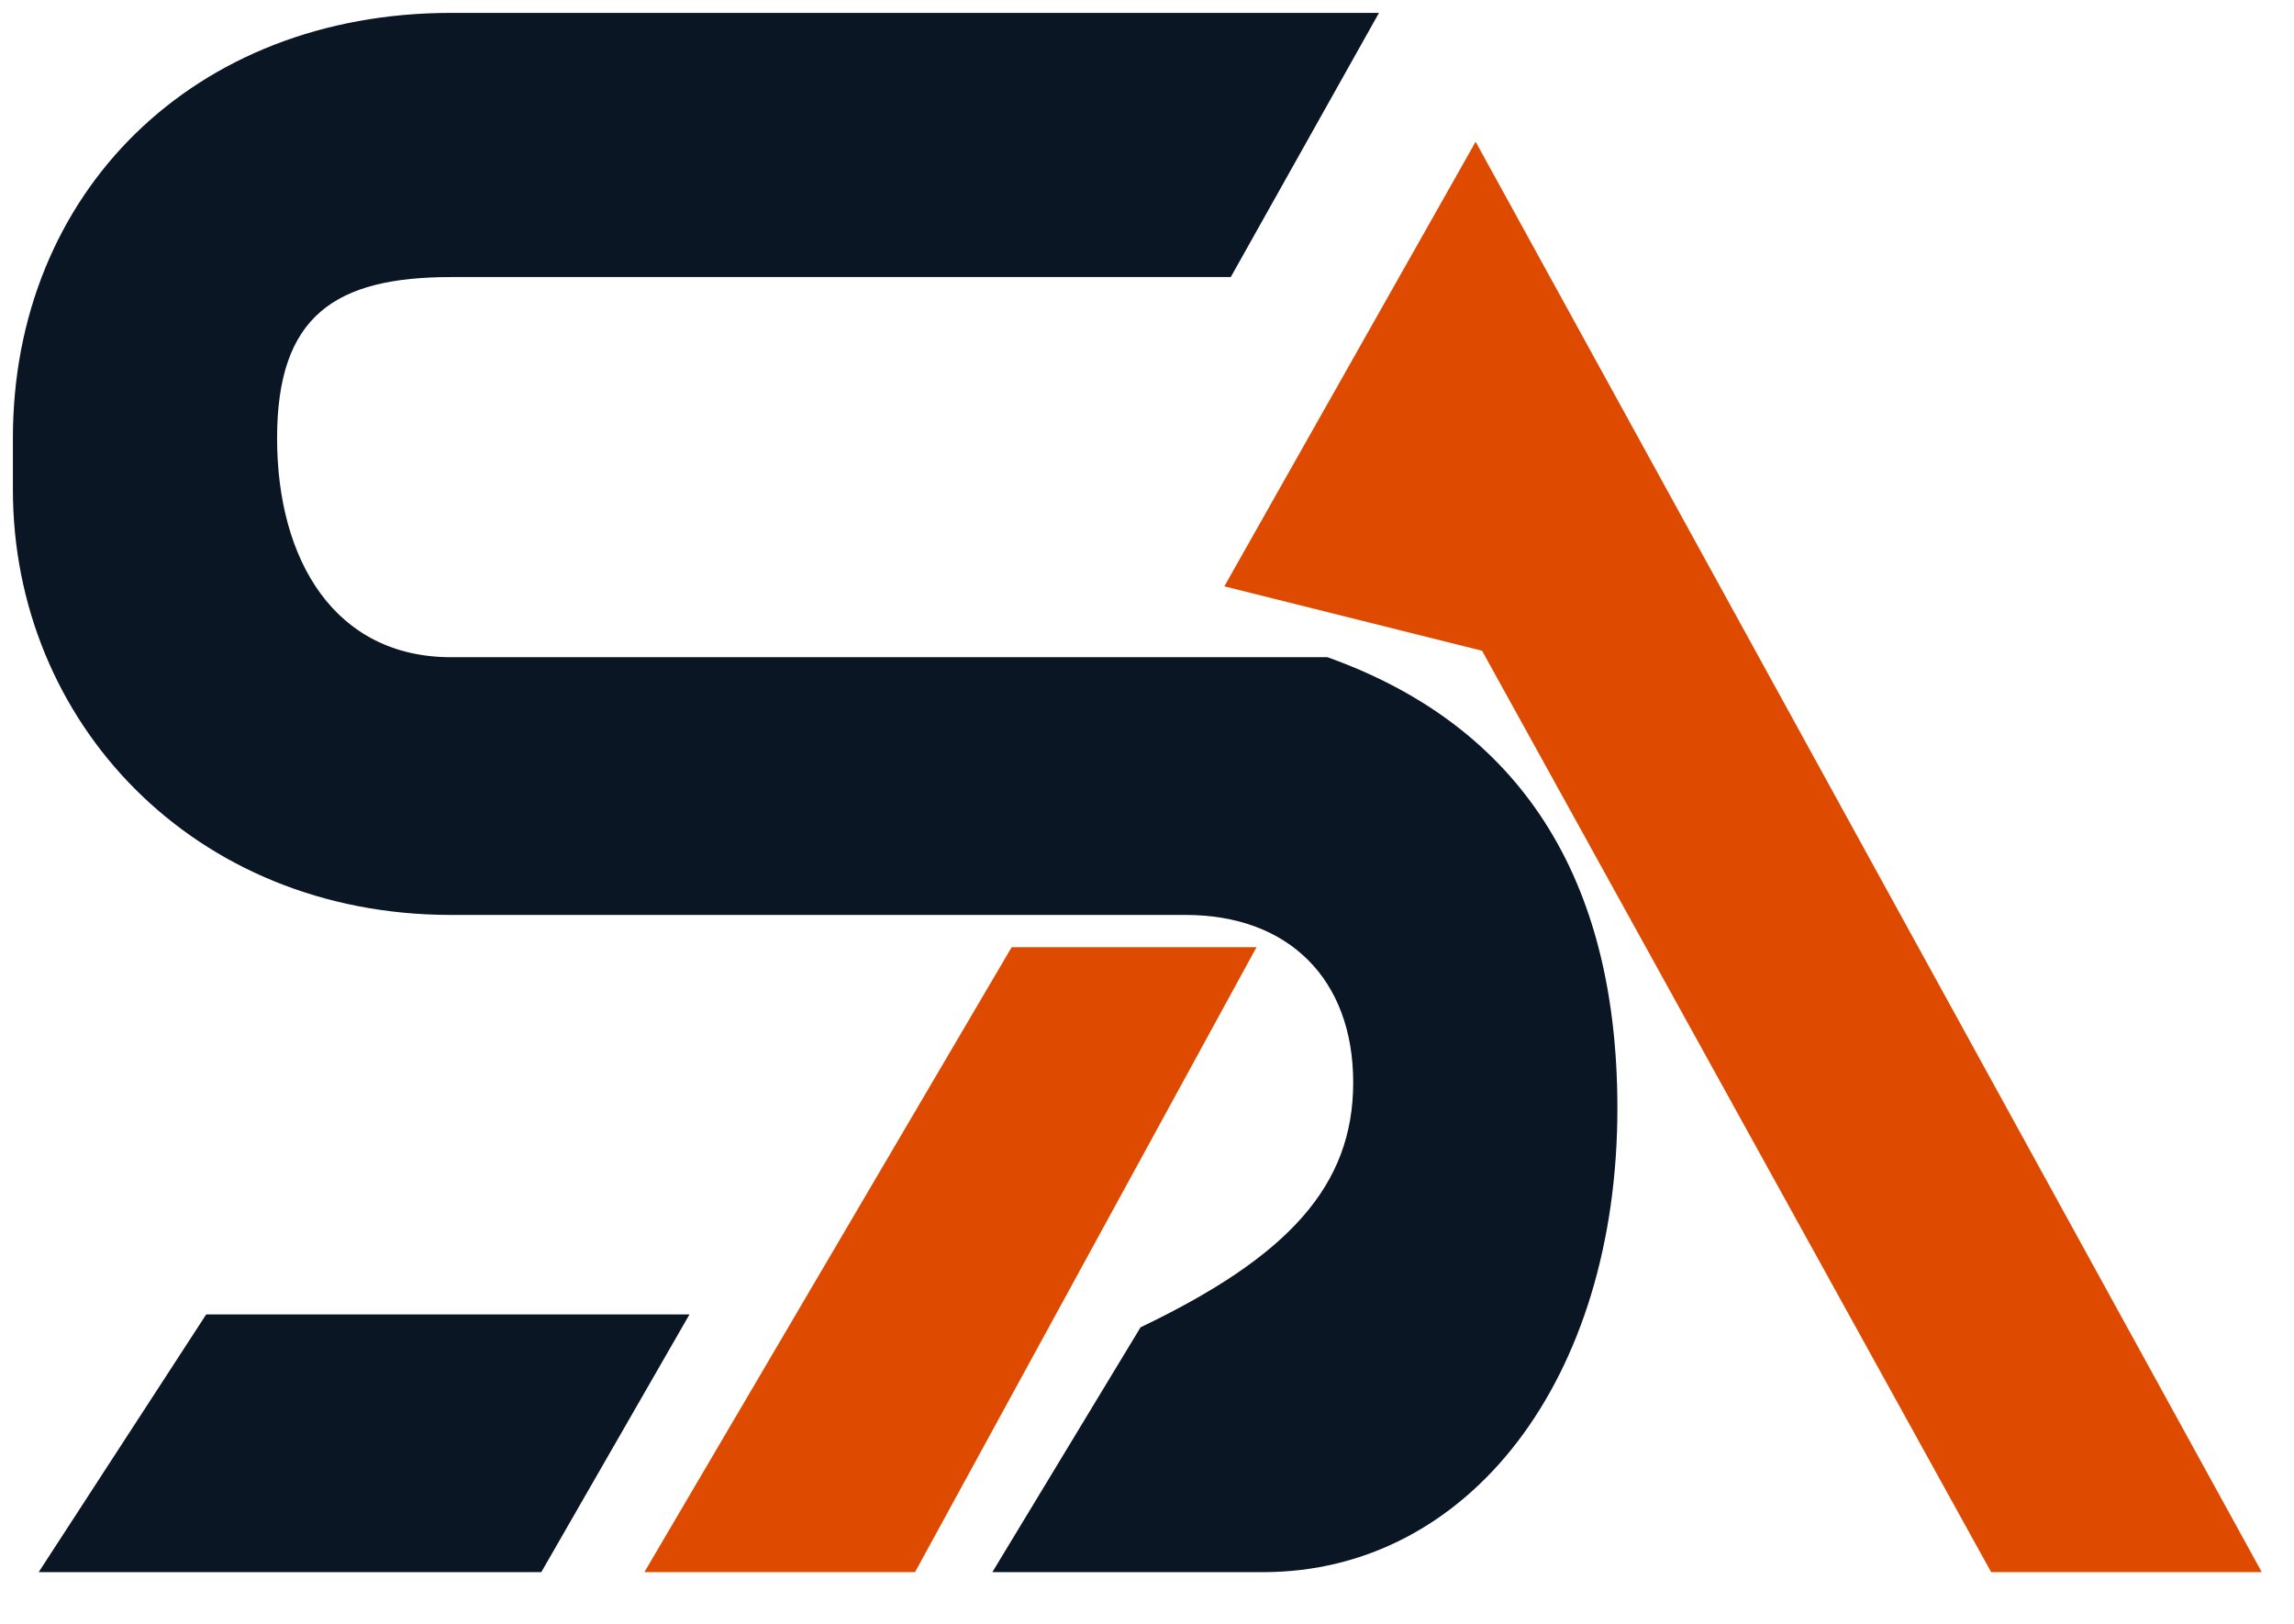
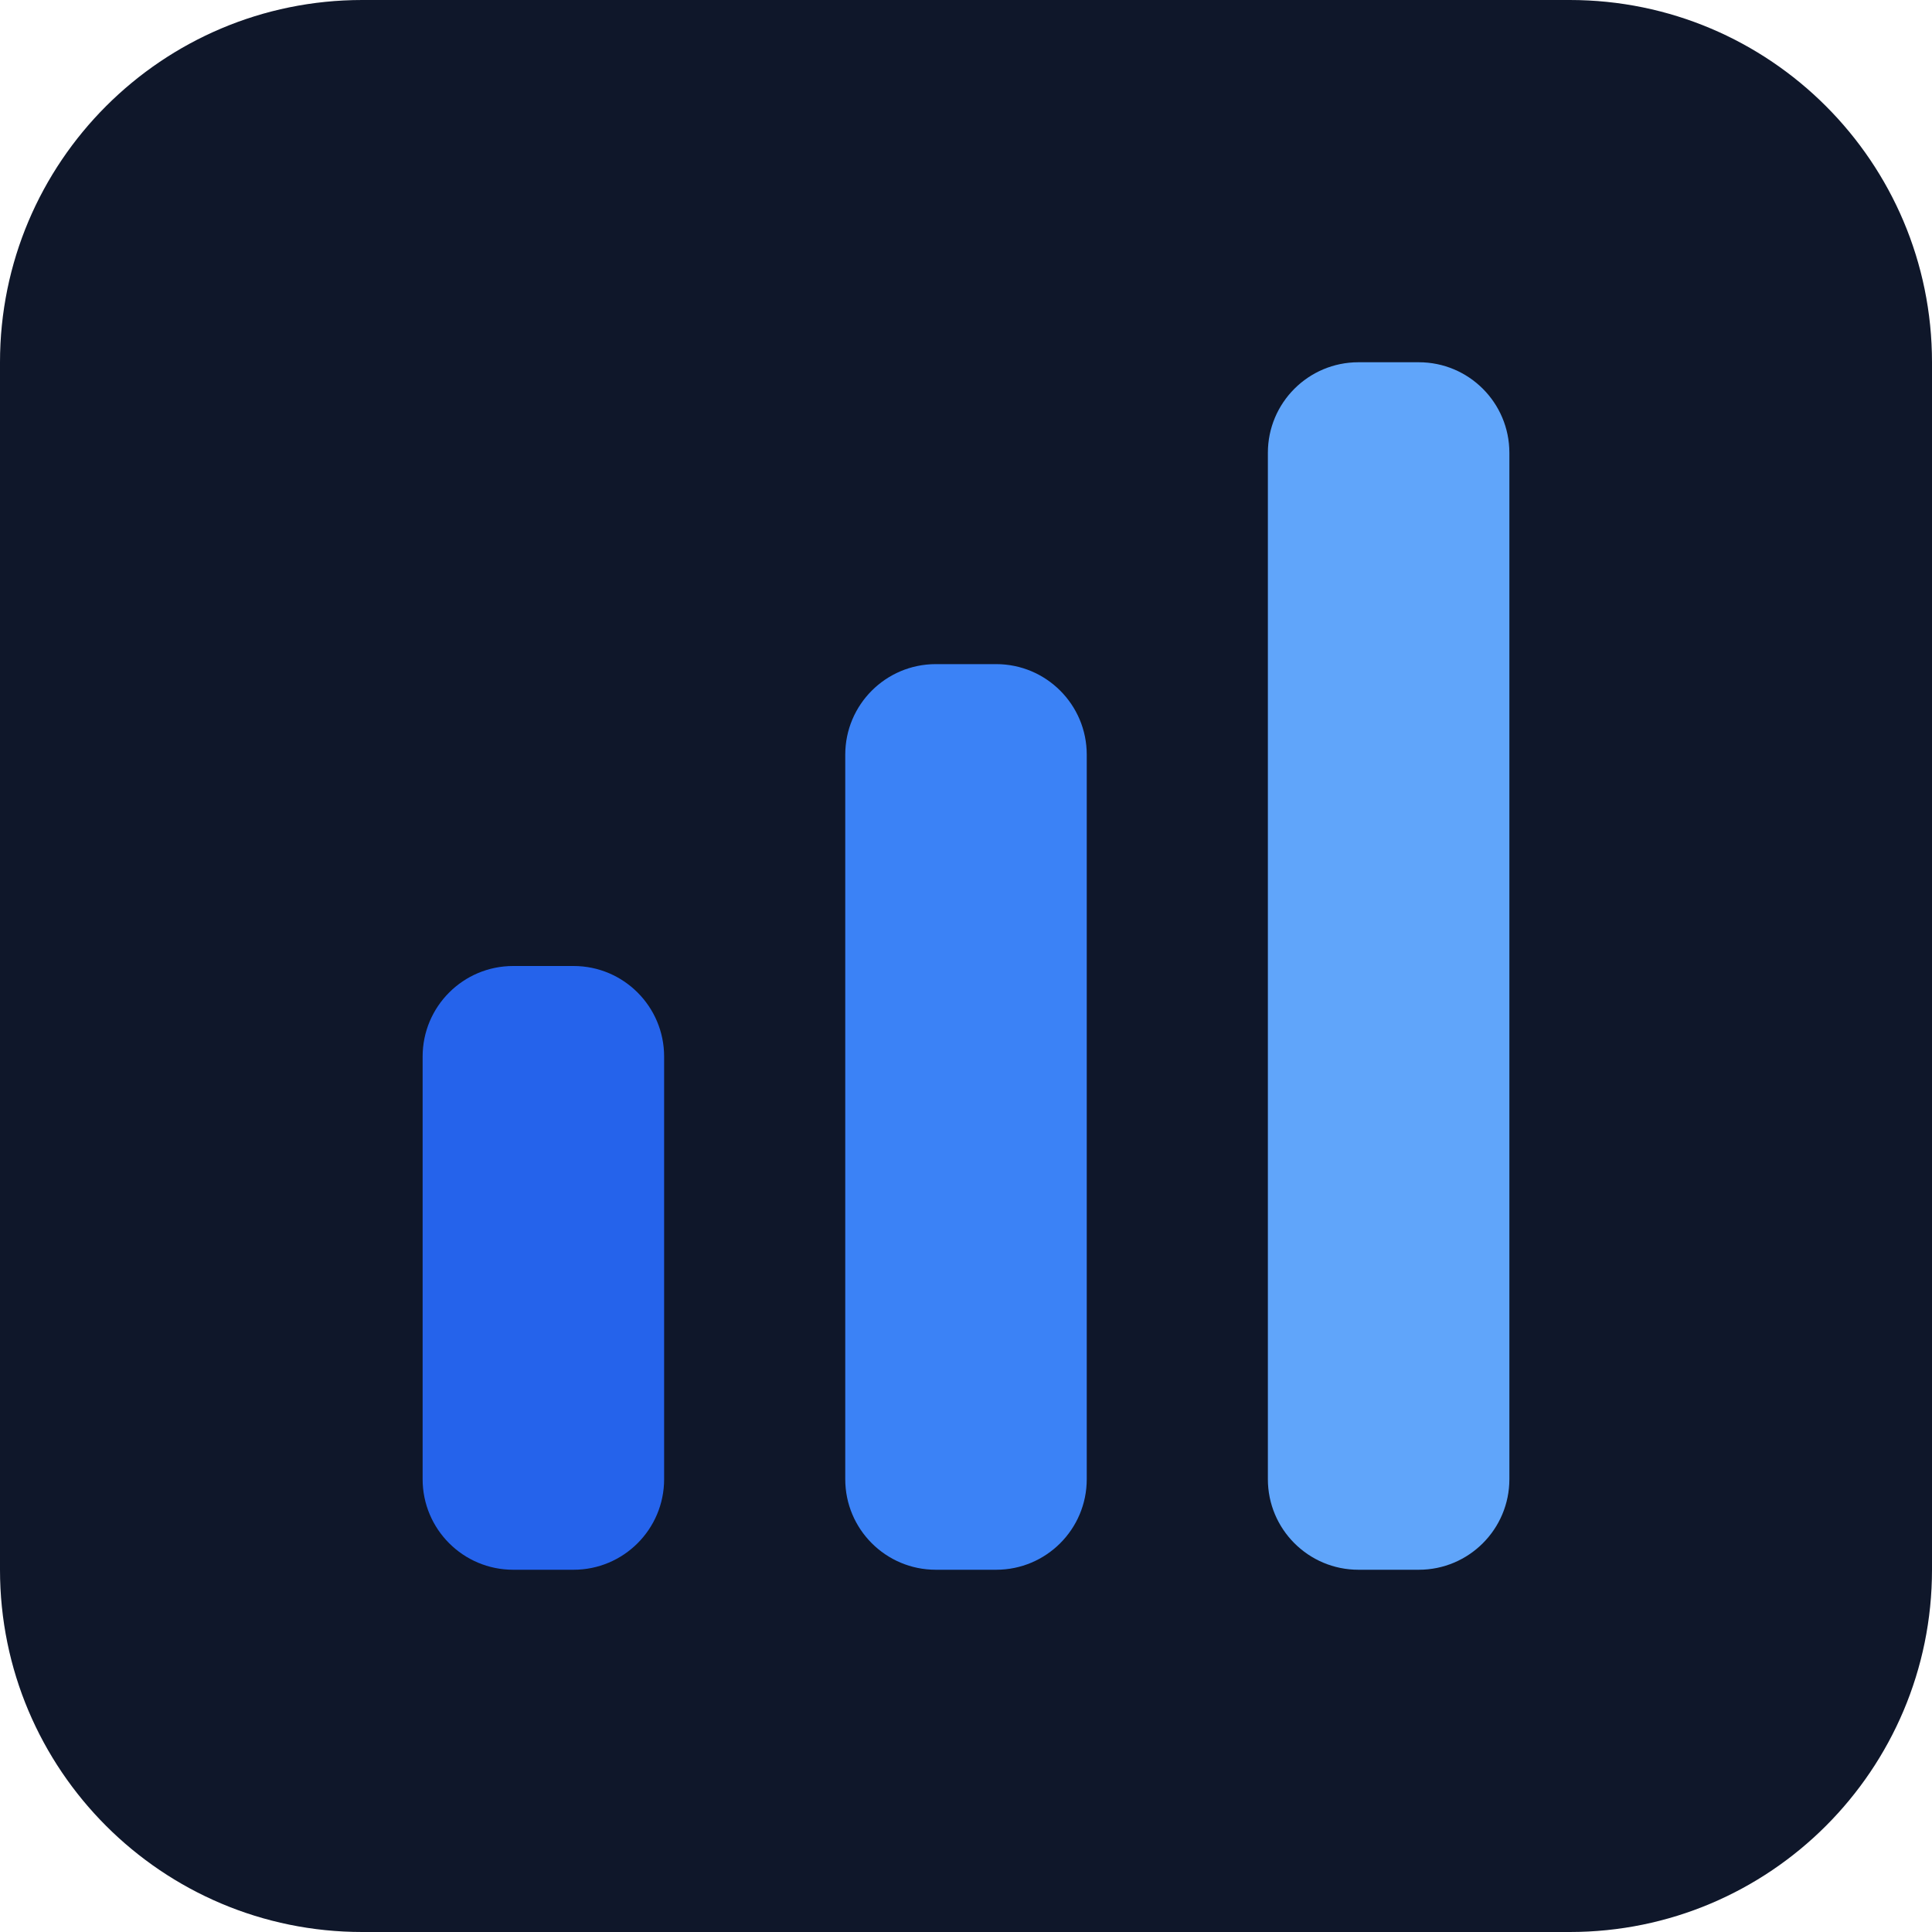
- <svg xmlns="http://www.w3.org/2000/svg" viewBox="0 0 178 126" width="178" height="126" fill="none">
-   <path d="M 114.5 11 L 175.5 122 L 154.5 122 L 115 50.5 L 95 45.5 Z" fill="#DE4B00" />
-   <path d="M 78.5 73.5 L 97.5 73.5 L 71 122 L 50 122 Z" fill="#DE4B00" />
-   <path d="M 107 1 L 35 1 C 15 1, 1 15, 1 34 L 1 38 C 1 56, 15 71, 35 71 L 92 71 C 100 71, 105 76, 105 84 C 105 92, 100 97.5, 88.5 103 L 77 122 L 98 122 C 114 122, 125.5 107, 125.5 86 C 125.5 67, 117 56, 103 51 L 35 51 C 26 51, 21.5 43.5, 21.5 34 C 21.5 24.5, 26 21.5, 35 21.5 L 95.5 21.5 Z" fill="#0A1624" />
-   <path d="M 16 102 L 53.5 102 L 42 122 L 3 122 Z" fill="#0A1624" />
+ <svg xmlns="http://www.w3.org/2000/svg" viewBox="0 0 32 32" width="32" height="32" fill="none">
+   <rect width="32" height="32" rx="6" fill="#0F172A" />
+   <rect x="7" y="16" width="4" height="10" rx="1.5" fill="#2563EB" />
+   <rect x="14" y="11" width="4" height="15" rx="1.5" fill="#3B82F6" />
+   <rect x="21" y="6" width="4" height="20" rx="1.5" fill="#60A5FA" />
</svg>
